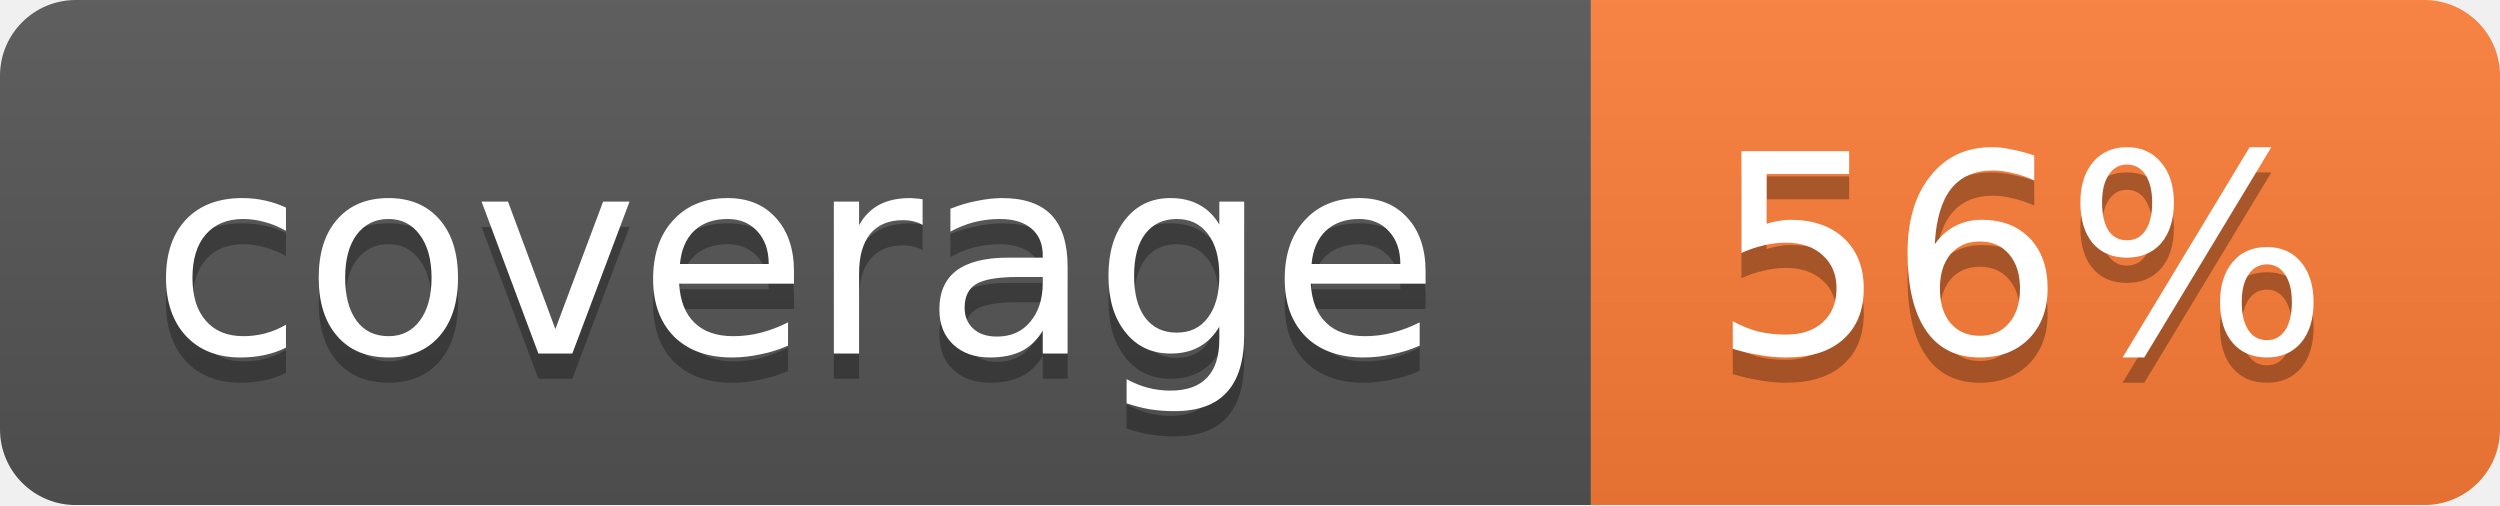
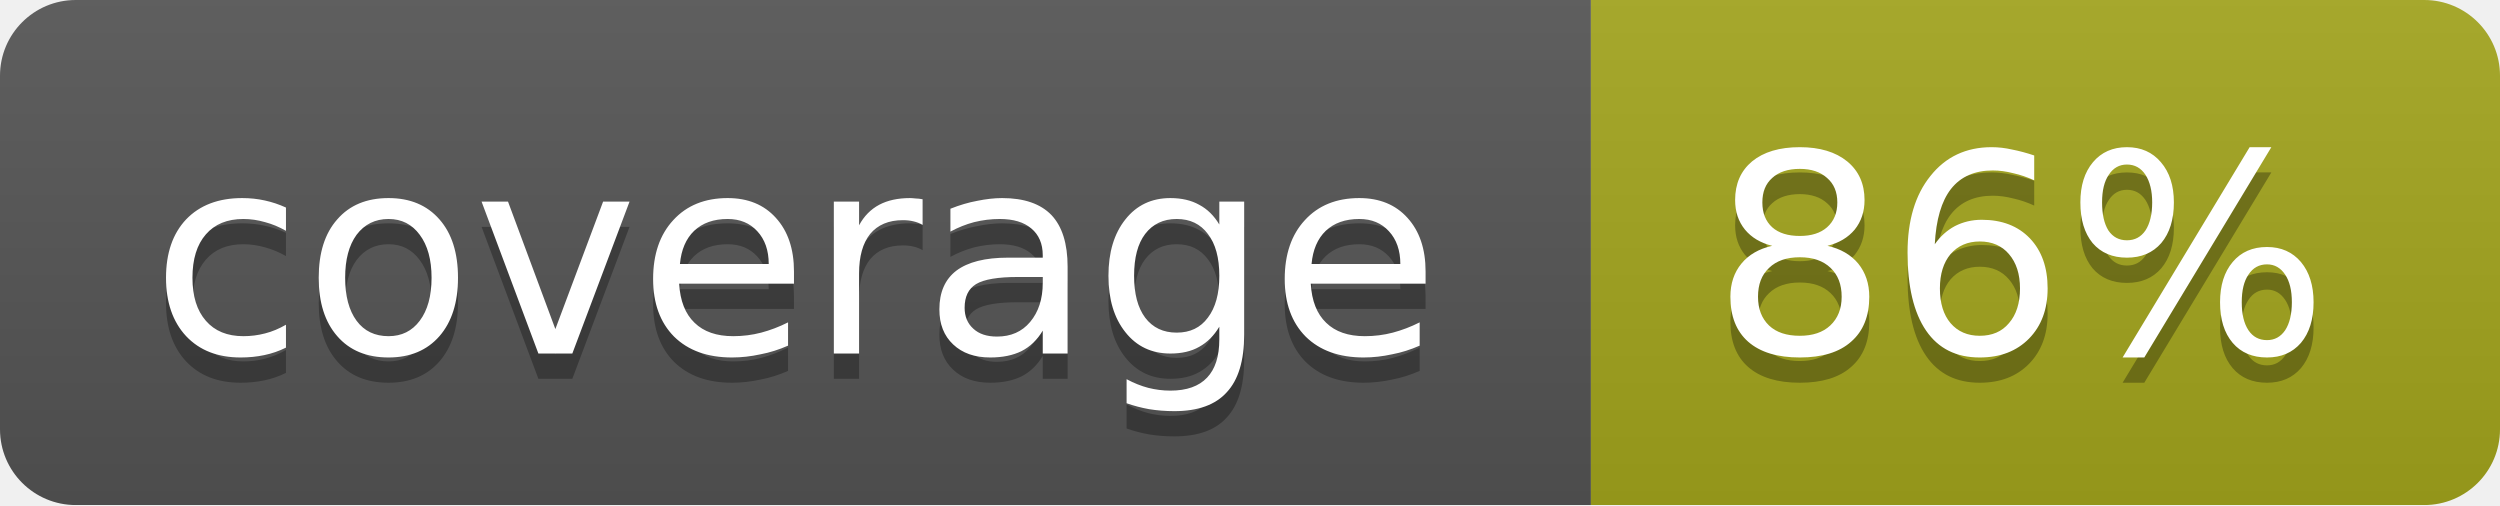
<svg xmlns="http://www.w3.org/2000/svg" width="99" height="20">
  <linearGradient id="b" x2="0" y2="100%">
    <stop offset="0" stop-color="#bbb" stop-opacity=".1" />
    <stop offset="1" stop-opacity=".1" />
  </linearGradient>
  <mask id="a">
    <rect width="99" height="20" rx="3" fill="#fff" />
  </mask>
  <g mask="url(#a)">
    <path fill="#555" d="M0 0h63v20H0z" />
-     <path fill="#fe7d37" d="M63 0h36v20H63z" />
+     <path fill="#a4a61d" d="M63 0h36v20H63z" />
    <path fill="url(#b)" d="M0 0h99v20H0z" />
  </g>
  <g fill="#fff" text-anchor="middle" font-family="DejaVu Sans,Verdana,Geneva,sans-serif" font-size="11">
    <text x="31.5" y="15" fill="#010101" fill-opacity=".3">coverage</text>
    <text x="31.5" y="14">coverage</text>
-     <text x="80" y="15" fill="#010101" fill-opacity=".3">56%</text>
-     <text x="80" y="14">56%</text>
+     <text x="80" y="15" fill="#010101" fill-opacity=".3">86%</text>
+     <text x="80" y="14">86%</text>
  </g>
</svg>
